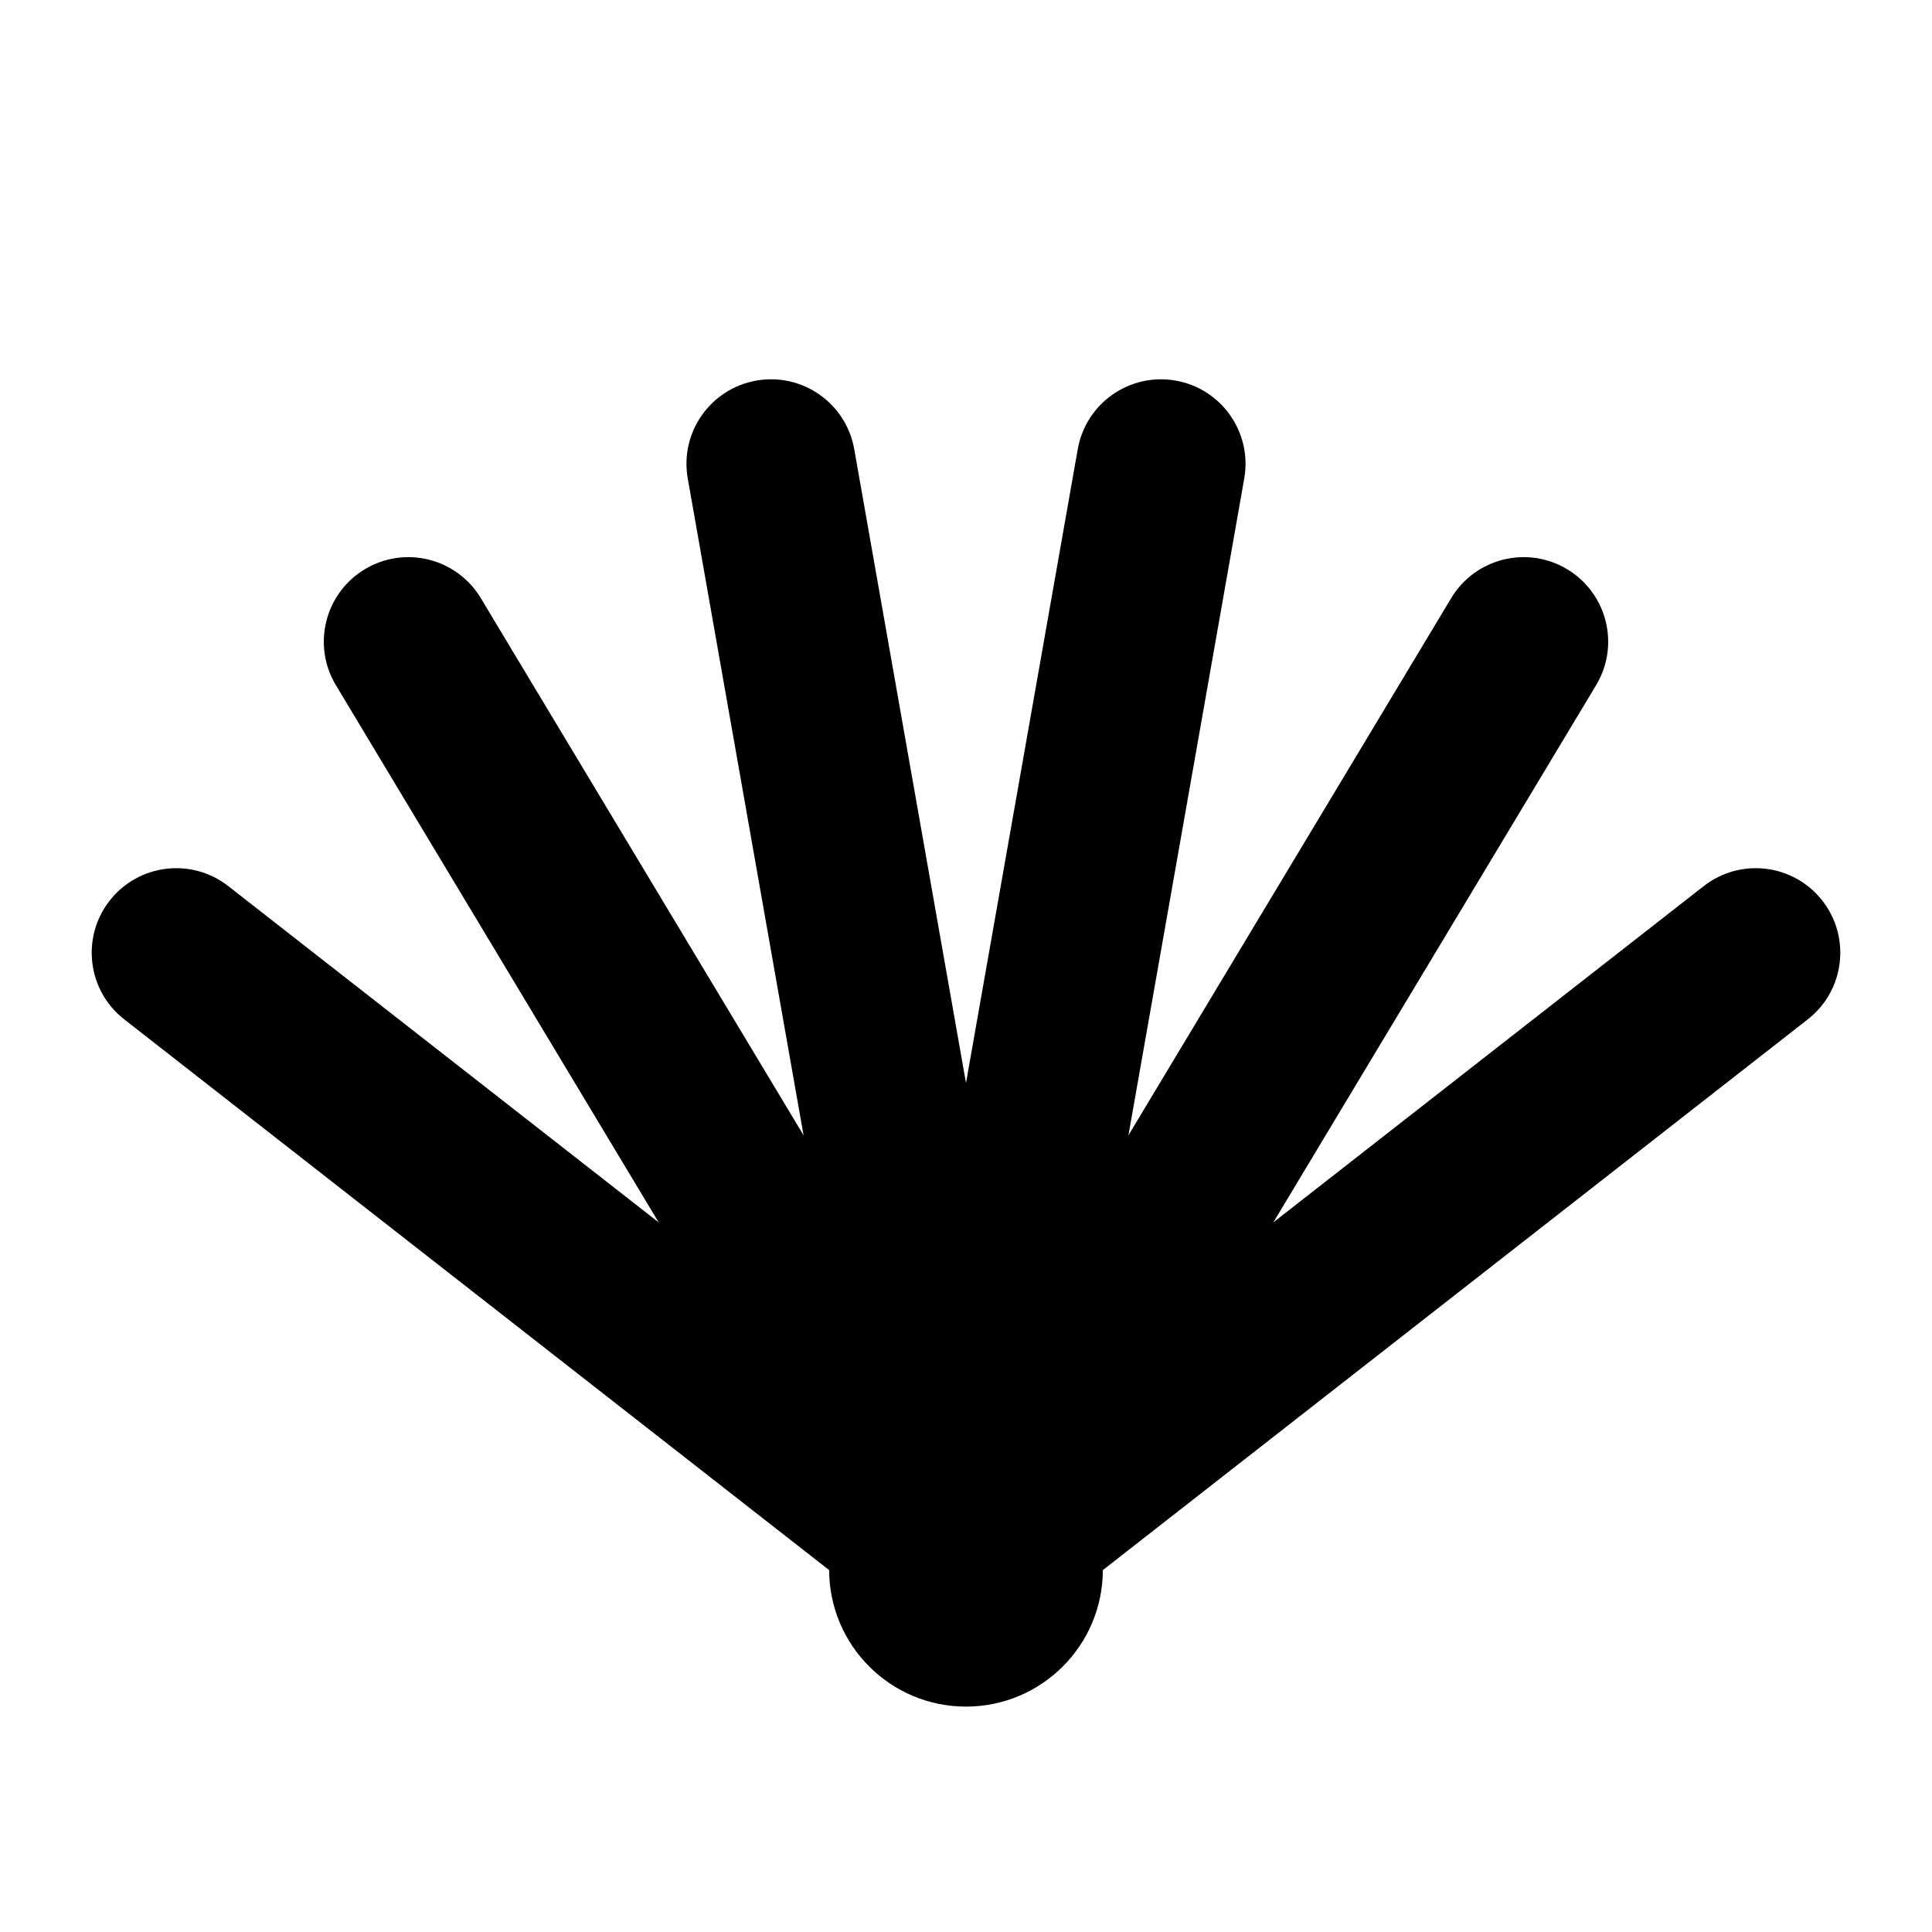
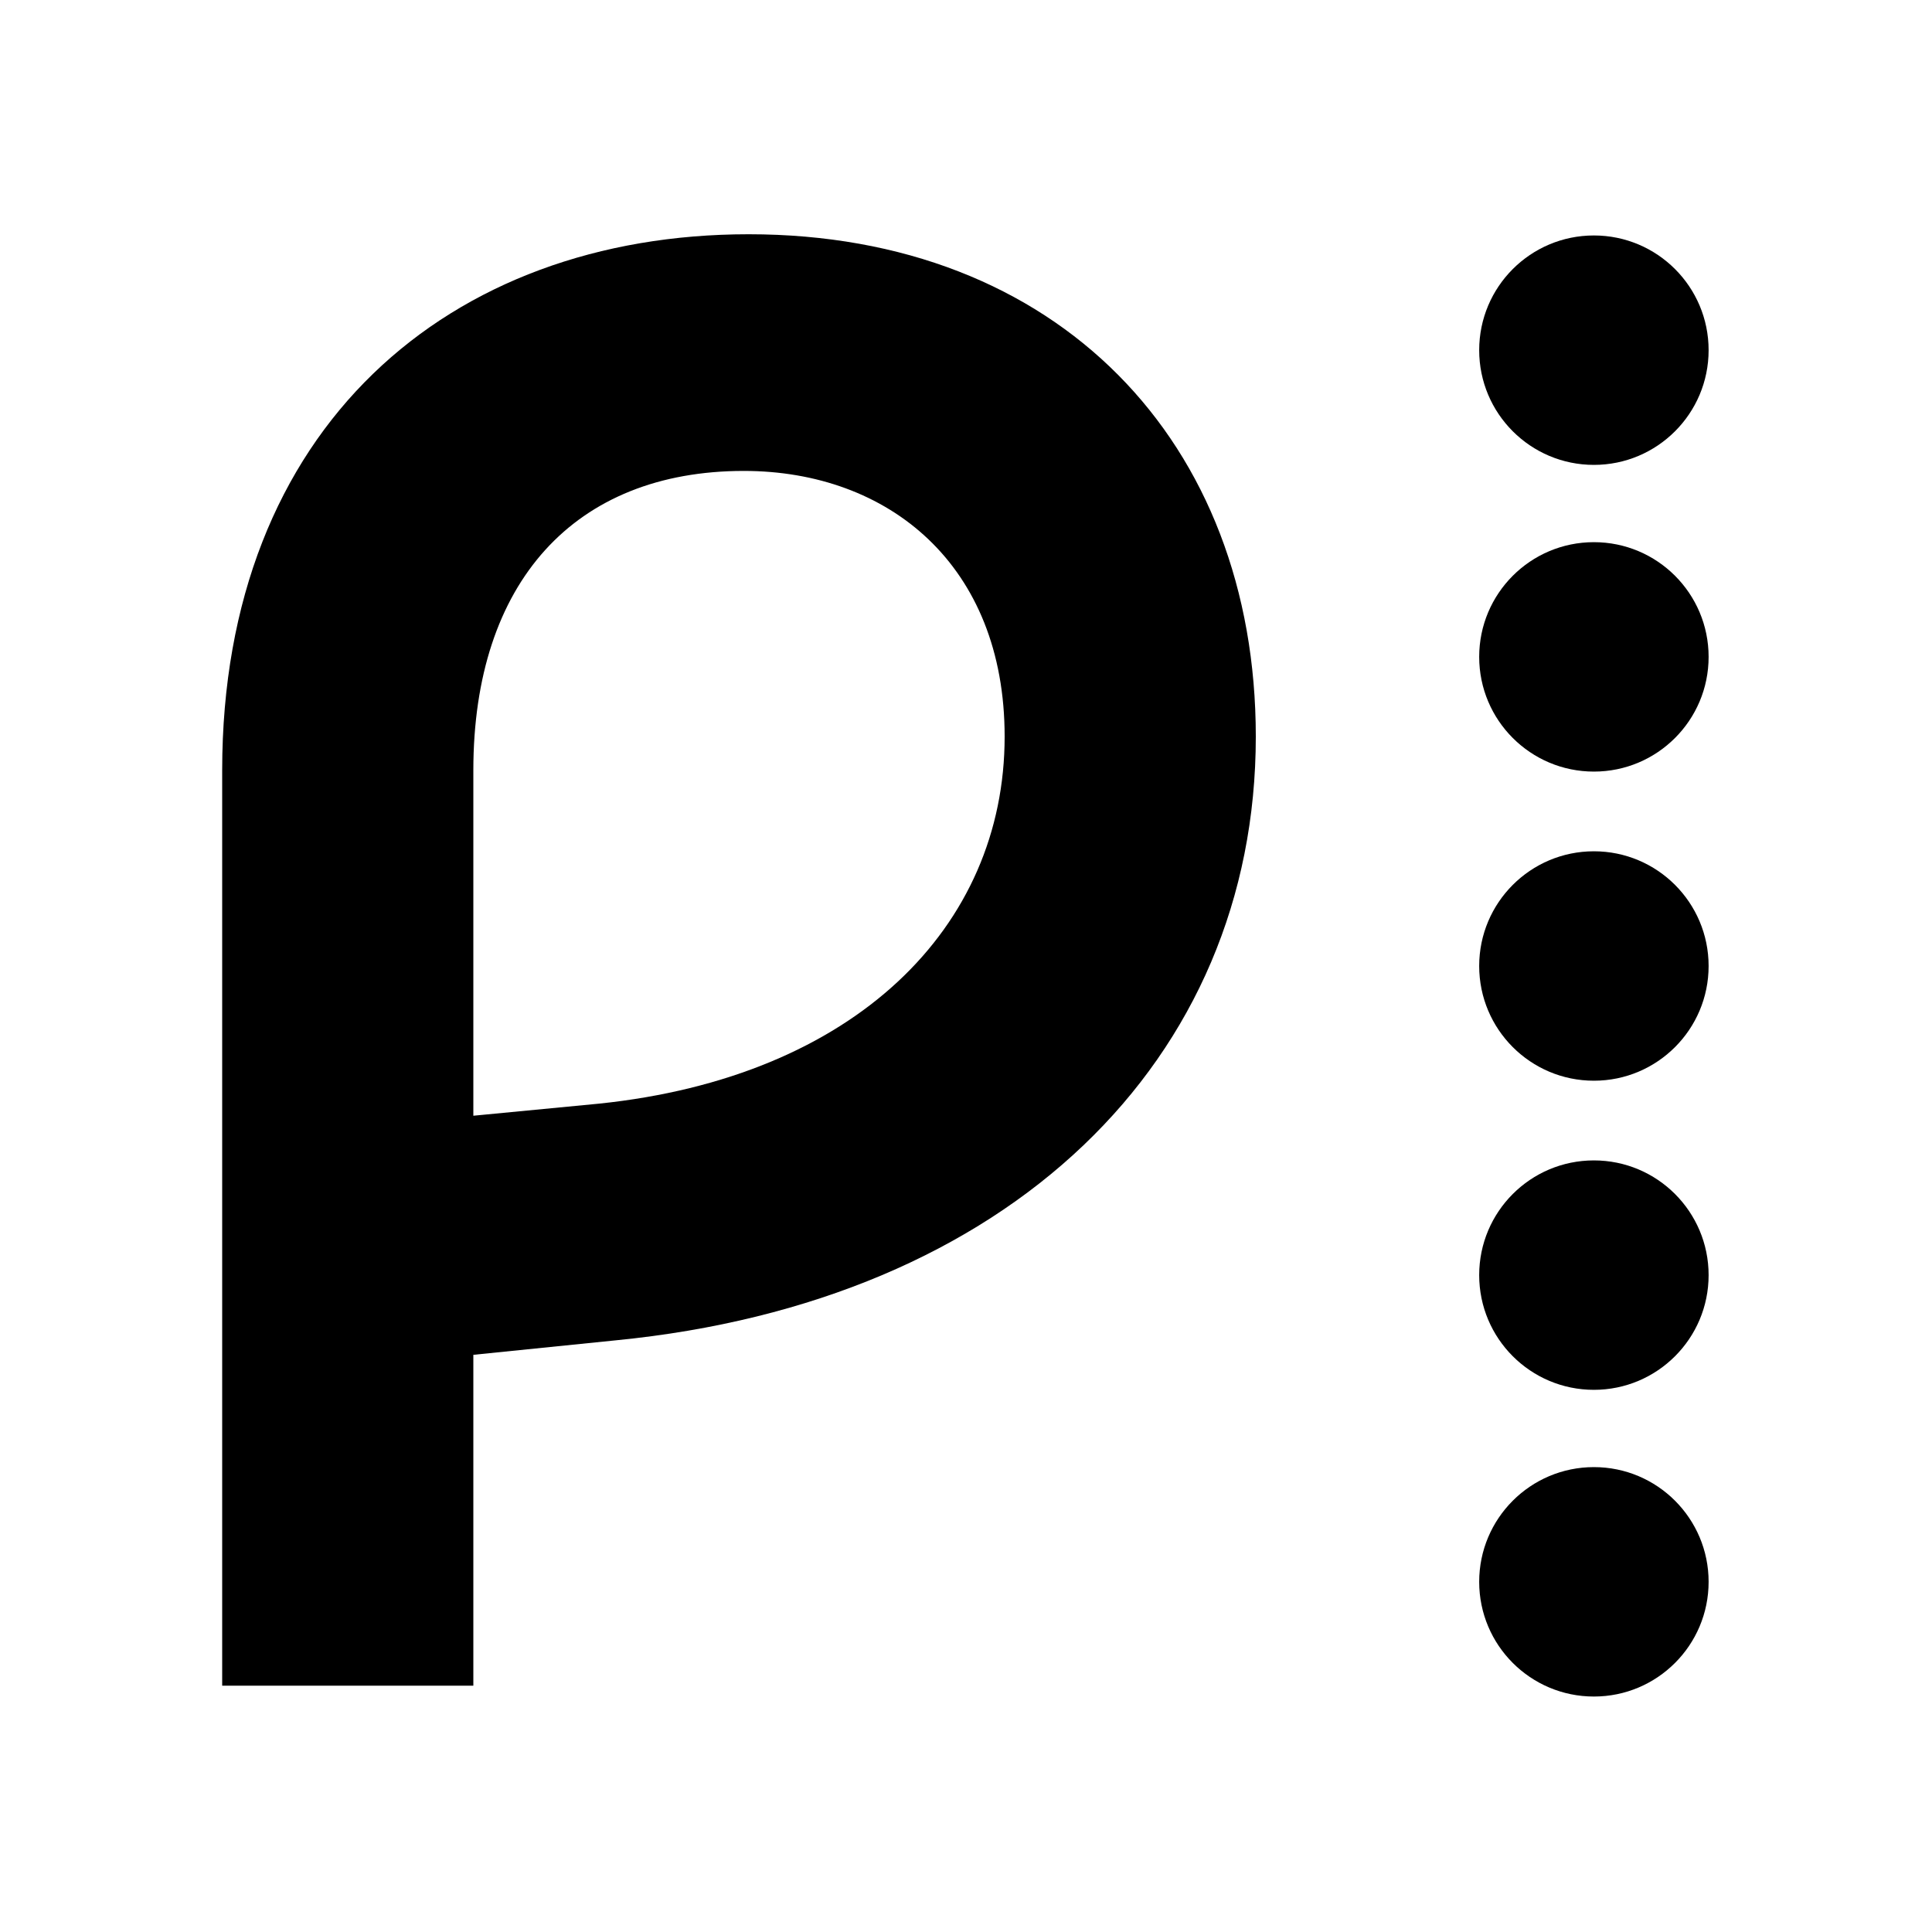
- <svg xmlns="http://www.w3.org/2000/svg" viewBox="0 0 24 24" fill="currentColor">
-   <g transform="translate(12 19.5)">
-     <g transform="rotate(-52)">
-       <rect x="-1.05" y="-13.5" width="2.1" height="13.5" rx="1.05" />
-     </g>
-     <g transform="rotate(-31)">
-       <rect x="-1.05" y="-14.5" width="2.1" height="14.5" rx="1.05" />
-     </g>
-     <g transform="rotate(-10)">
-       <rect x="-1.05" y="-15" width="2.1" height="15" rx="1.05" />
-     </g>
-     <g transform="rotate(10)">
-       <rect x="-1.05" y="-15" width="2.1" height="15" rx="1.05" />
-     </g>
-     <g transform="rotate(31)">
-       <rect x="-1.05" y="-14.5" width="2.1" height="14.5" rx="1.05" />
-     </g>
-     <g transform="rotate(52)">
-       <rect x="-1.05" y="-13.5" width="2.1" height="13.5" rx="1.05" />
-     </g>
-     <circle cx="0" cy="0" r="1.7" />
-   </g>
+ <svg xmlns="http://www.w3.org/2000/svg" viewBox="100 99 800 800" fill="currentColor">
+   <path fill-rule="evenodd" d="M 192 797 L 192 418 C 192 276 286 196 410 196 C 538 196 620 282 620 404 C 620 538 518 638 355 654 L 296 660 L 296 797 Z M 296 561 L 348 556 C 454 545 516 483 516 404 C 516 333 468 294 408 294 C 338 294 296 340 296 418 Z" />
+   <circle cx="760" cy="244" r="47.5" />
+   <circle cx="760" cy="371" r="47.5" />
+   <circle cx="760" cy="499" r="47.5" />
+   <circle cx="760" cy="627" r="47.5" />
+   <circle cx="760" cy="754" r="47.5" />
</svg>
